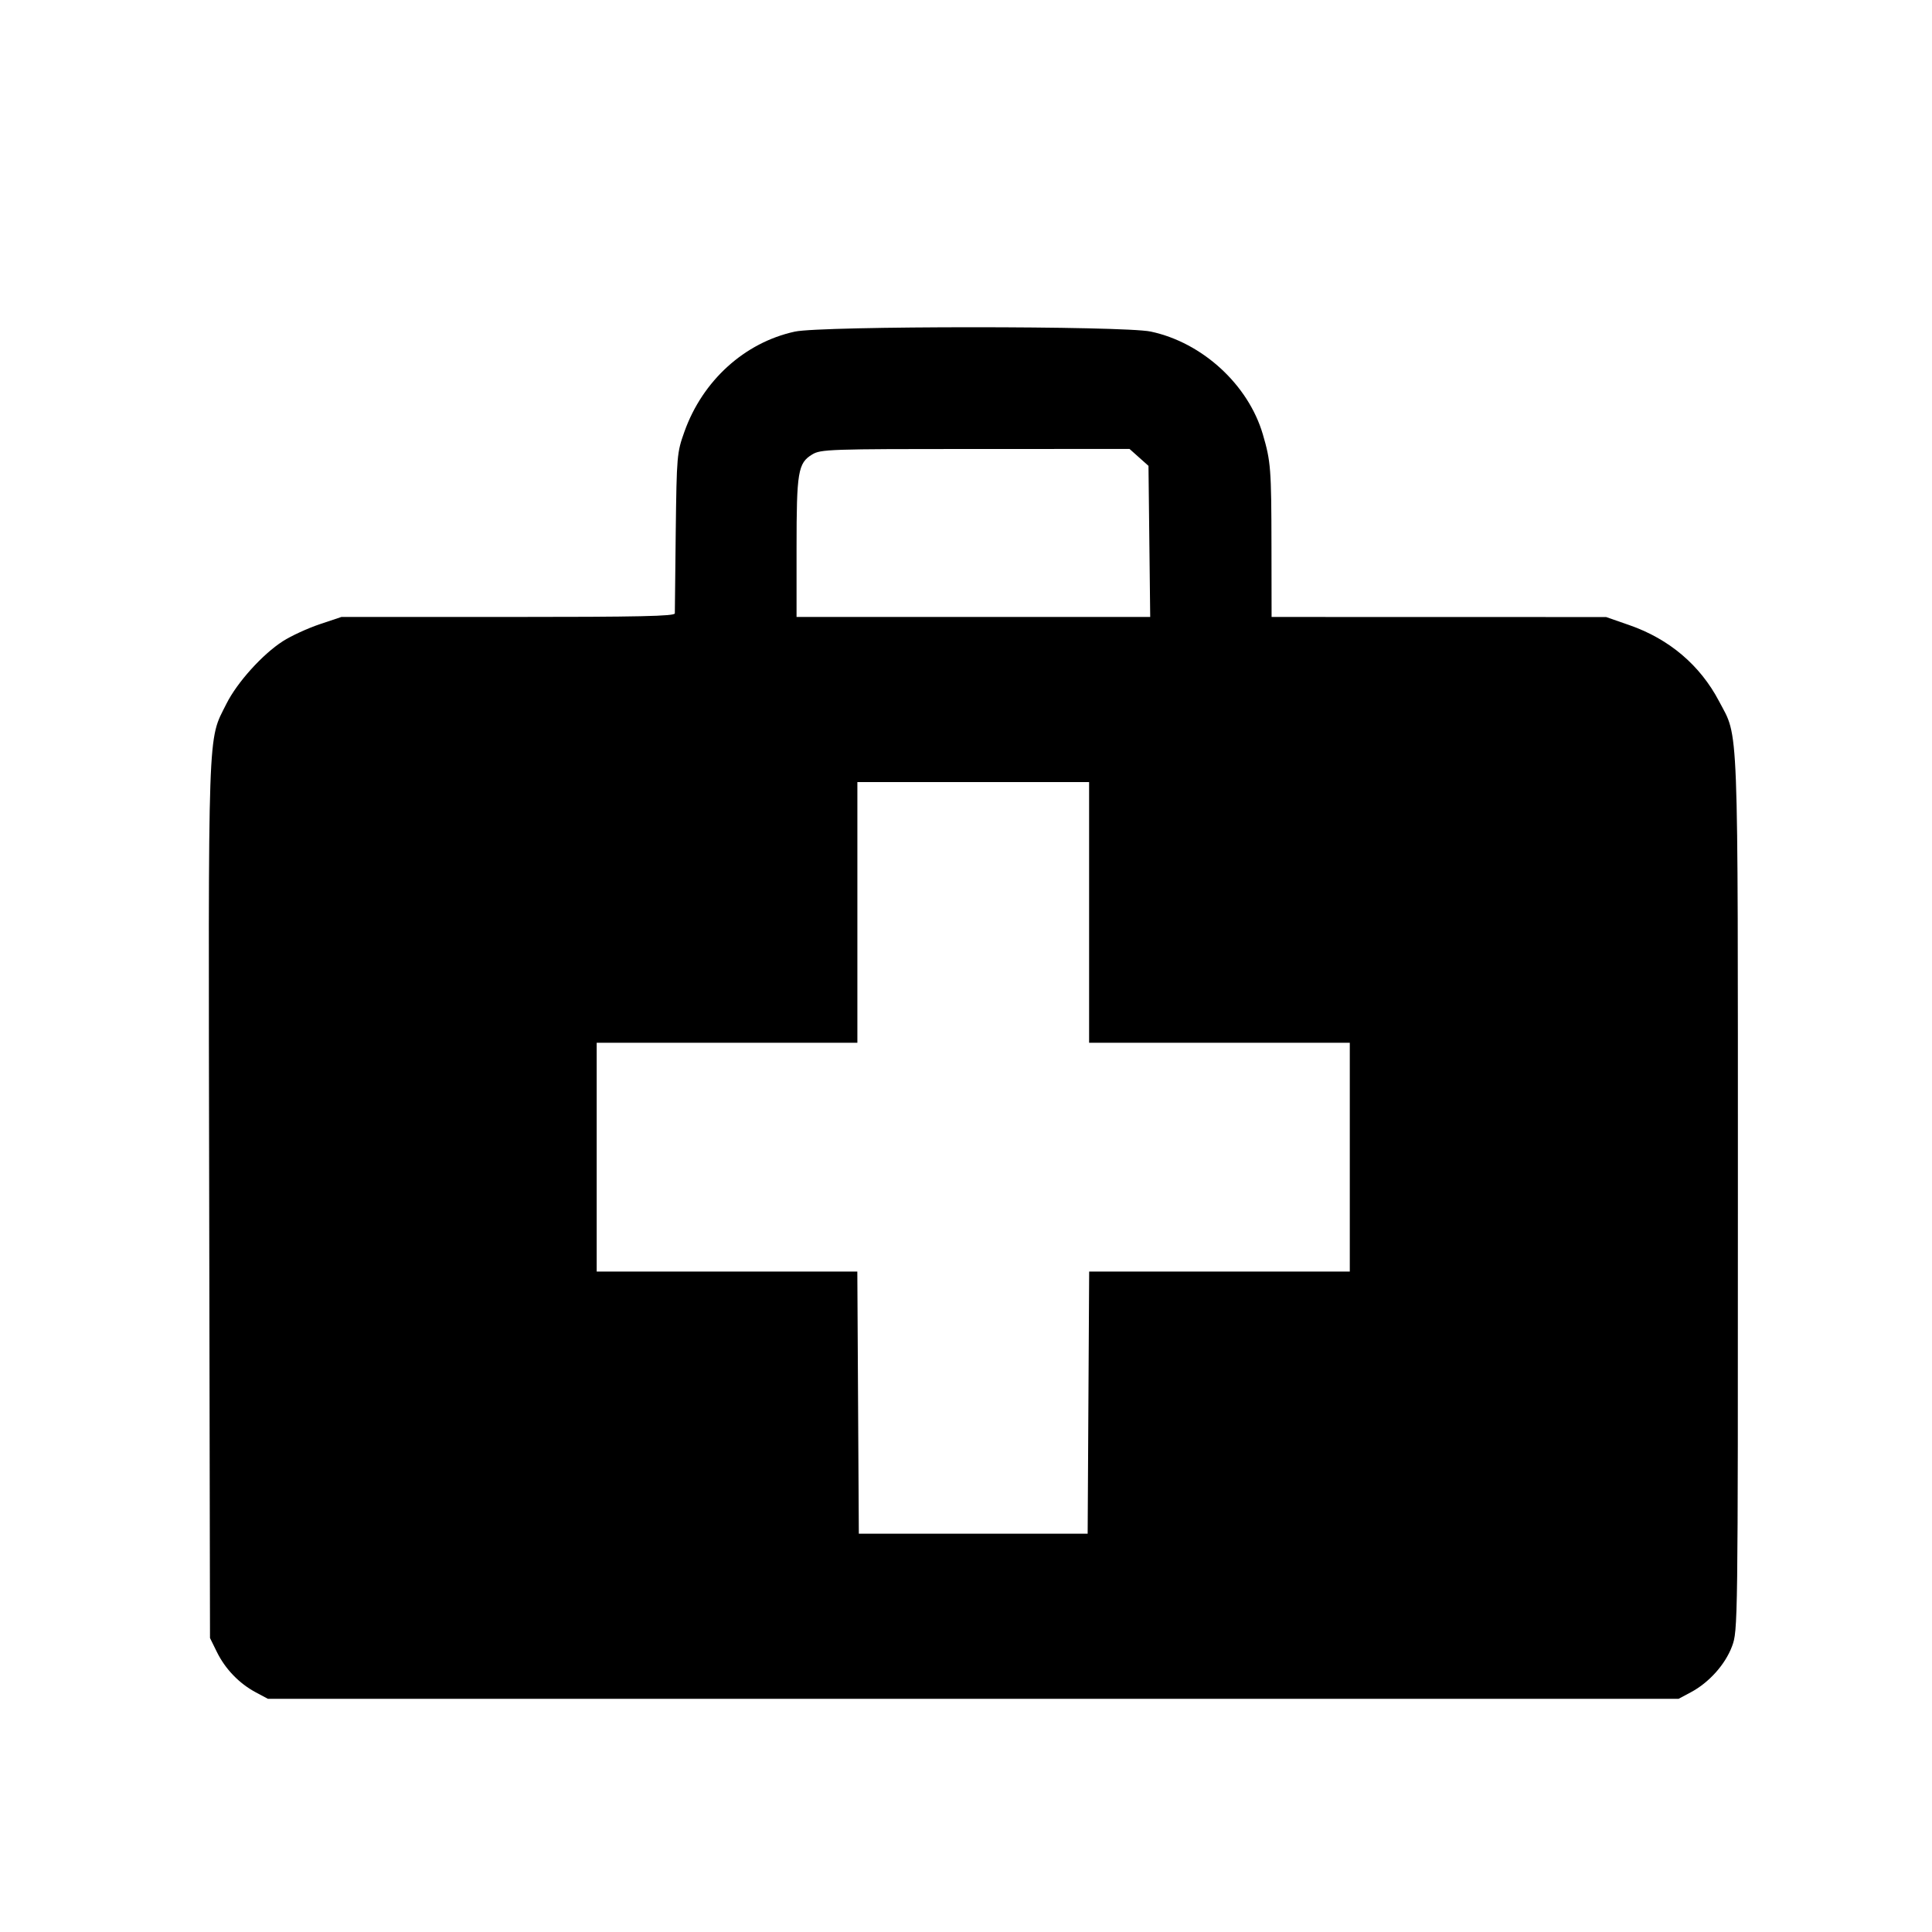
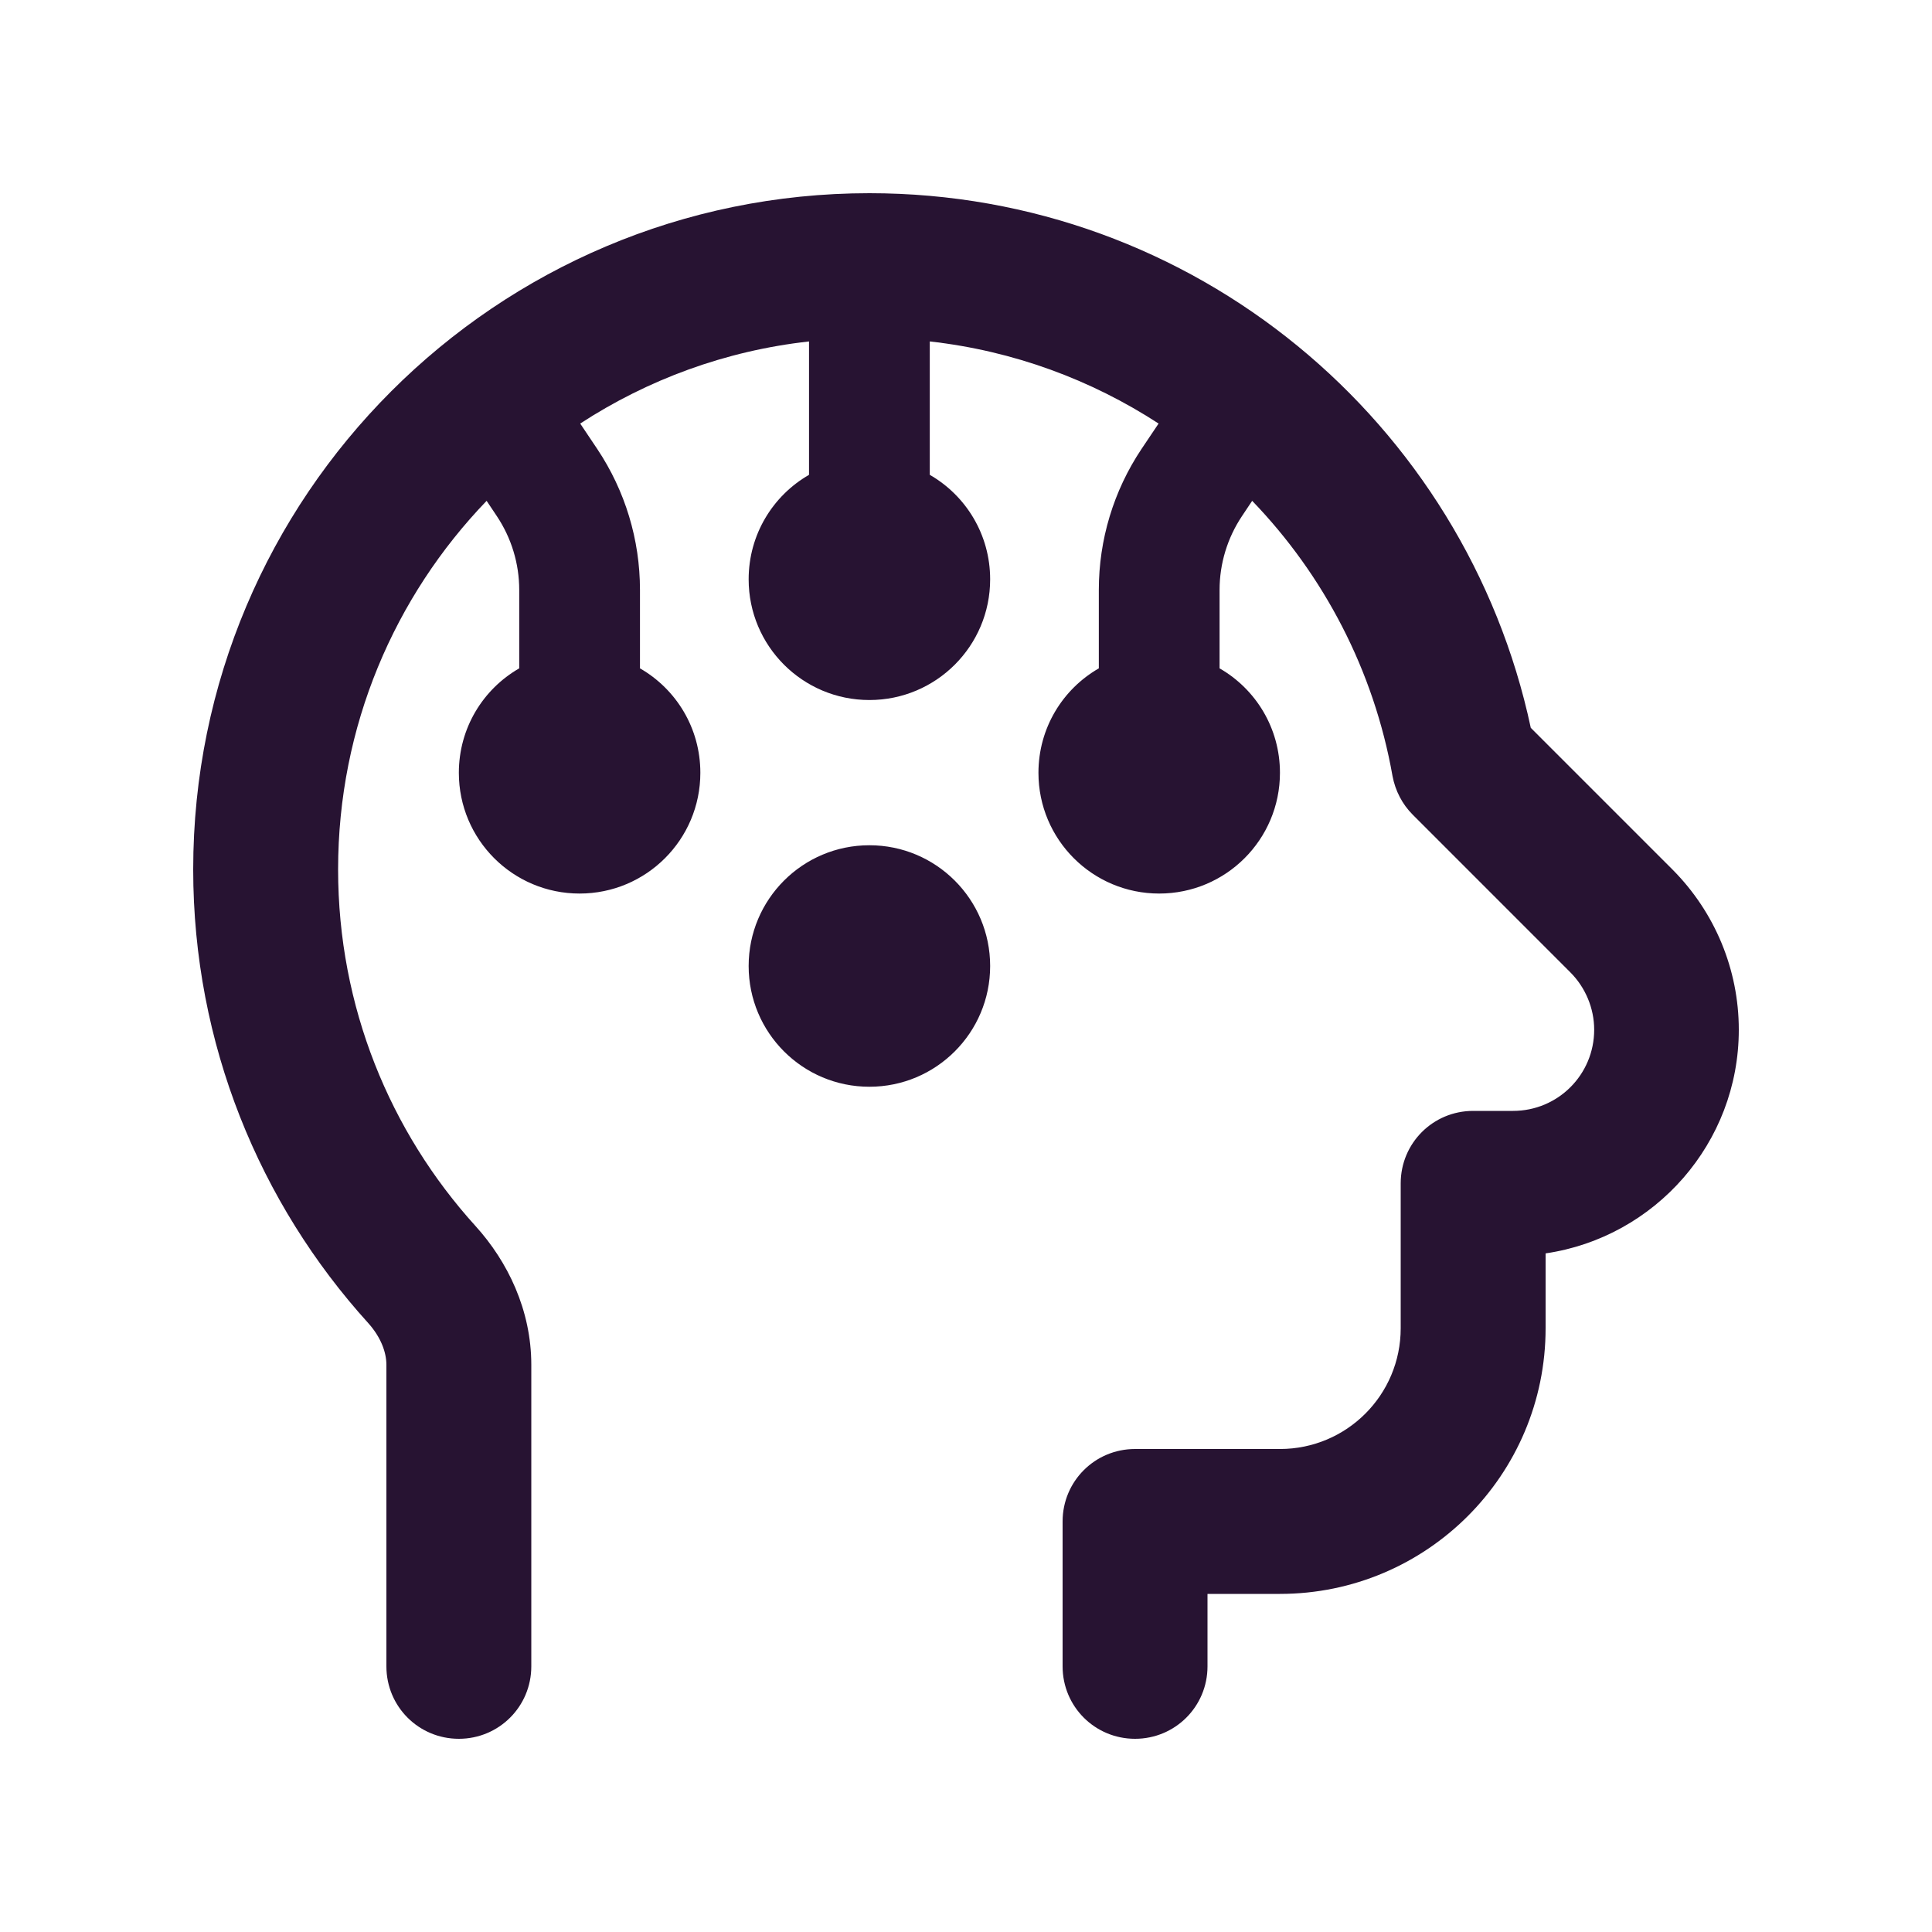
- <svg xmlns="http://www.w3.org/2000/svg" version="1.1" width="667" height="667">
-   <path d="M274.411 114.484 C 257.058 118.260,242.579 131.388,236.281 149.056 C 233.701 156.294,233.619 157.246,233.292 183.500 C 233.108 198.350,232.966 211.063,232.978 211.750 C 232.995 212.736,220.830 213.000,175.426 213.000 L 117.853 213.000 110.348 215.519 C 106.221 216.905,100.517 219.530,97.672 221.354 C 90.635 225.866,81.855 235.601,78.167 242.983 C 71.628 256.068,71.914 247.802,72.222 414.500 L 72.500 565.500 74.892 570.358 C 77.776 576.218,82.576 581.197,88.277 584.243 L 92.500 586.500 336.000 586.500 L 579.500 586.500 583.791 584.209 C 590.030 580.878,595.619 574.635,597.956 568.387 C 599.982 562.974,600.000 561.564,599.985 412.212 C 599.969 245.429,600.342 255.152,593.457 242.051 C 586.948 229.664,576.273 220.607,562.554 215.831 L 554.500 213.027 496.750 213.013 L 439.000 213.000 438.962 188.750 C 438.920 161.809,438.730 159.328,435.985 149.958 C 430.956 132.791,415.088 118.245,397.270 114.469 C 387.824 112.468,283.621 112.480,274.411 114.484 M393.234 157.916 L 396.500 160.833 396.797 186.916 L 397.095 213.000 336.047 213.000 L 275.000 213.000 275.000 189.149 C 275.000 162.875,275.499 159.886,280.381 156.910 C 283.343 155.103,286.177 155.007,336.734 155.004 L 389.968 155.000 393.234 157.916 M376.000 315.000 L 376.000 360.000 421.000 360.000 L 466.000 360.000 466.000 399.500 L 466.000 439.000 421.010 439.000 L 376.020 439.000 375.760 484.250 L 375.500 529.500 336.000 529.500 L 296.500 529.500 296.240 484.250 L 295.980 439.000 250.990 439.000 L 206.000 439.000 206.000 399.500 L 206.000 360.000 251.000 360.000 L 296.000 360.000 296.000 315.000 L 296.000 270.000 336.000 270.000 L 376.000 270.000 376.000 315.000 " stroke="none" fill="black" fill-rule="evenodd" />
+ <svg xmlns="http://www.w3.org/2000/svg" width="48" height="48" viewBox="0 0 48 48" fill="none">
+   <path d="M21.6 4.8C12.322 4.8 4.8 12.322 4.8 21.6C4.8 25.935 6.45 29.895 9.15 32.873C9.465 33.225 9.6 33.6 9.6 33.908V41.4C9.6 42.398 10.402 43.2 11.4 43.2C12.397 43.2 13.2 42.398 13.2 41.4V33.908C13.2 32.55 12.615 31.343 11.812 30.458C9.69 28.117 8.4 25.013 8.4 21.6C8.4 18.045 9.802 14.82 12.09 12.443L12.345 12.825C12.705 13.365 12.9 14.002 12.9 14.655V16.605C12 17.122 11.4 18.09 11.4 19.2C11.4 20.858 12.742 22.2 14.4 22.2C16.057 22.2 17.4 20.858 17.4 19.2C17.4 18.09 16.8 17.122 15.9 16.605V14.655C15.9 13.41 15.532 12.195 14.842 11.16L14.415 10.523C16.087 9.435 18.015 8.715 20.1 8.483V11.797C19.2 12.315 18.6 13.283 18.6 14.393C18.6 16.05 19.942 17.392 21.6 17.392C23.257 17.392 24.6 16.05 24.6 14.393C24.6 13.283 24 12.315 23.1 11.797V8.483C25.177 8.715 27.112 9.435 28.785 10.523L28.357 11.16C27.667 12.195 27.3 13.41 27.3 14.655V16.605C26.4 17.122 25.8 18.09 25.8 19.2C25.8 20.858 27.142 22.2 28.8 22.2C30.457 22.2 31.8 20.858 31.8 19.2C31.8 18.09 31.2 17.122 30.3 16.605V14.655C30.3 14.002 30.495 13.365 30.855 12.825L31.11 12.443C32.887 14.287 34.132 16.65 34.597 19.282C34.665 19.642 34.837 19.98 35.1 20.242L39.015 24.158C39.39 24.533 39.607 25.05 39.607 25.583C39.607 26.7 38.707 27.6 37.59 27.6H36.6C35.602 27.6 34.8 28.402 34.8 29.4V33C34.8 34.658 33.457 36 31.8 36H28.2C27.202 36 26.4 36.803 26.4 37.8V41.4C26.4 42.398 27.202 43.2 28.2 43.2C29.197 43.2 30 42.398 30 41.4V39.6H31.8C35.445 39.6 38.4 36.645 38.4 33V31.14C41.115 30.742 43.2 28.402 43.2 25.583C43.2 24.09 42.607 22.665 41.557 21.608L38.032 18.083C36.412 10.492 29.677 4.8 21.6 4.8ZM24.6 24C24.6 22.343 23.257 21 21.6 21C19.942 21 18.6 22.343 18.6 24C18.6 25.657 19.942 27 21.6 27C23.257 27 24.6 25.657 24.6 24Z" fill="#271332" />
</svg>
